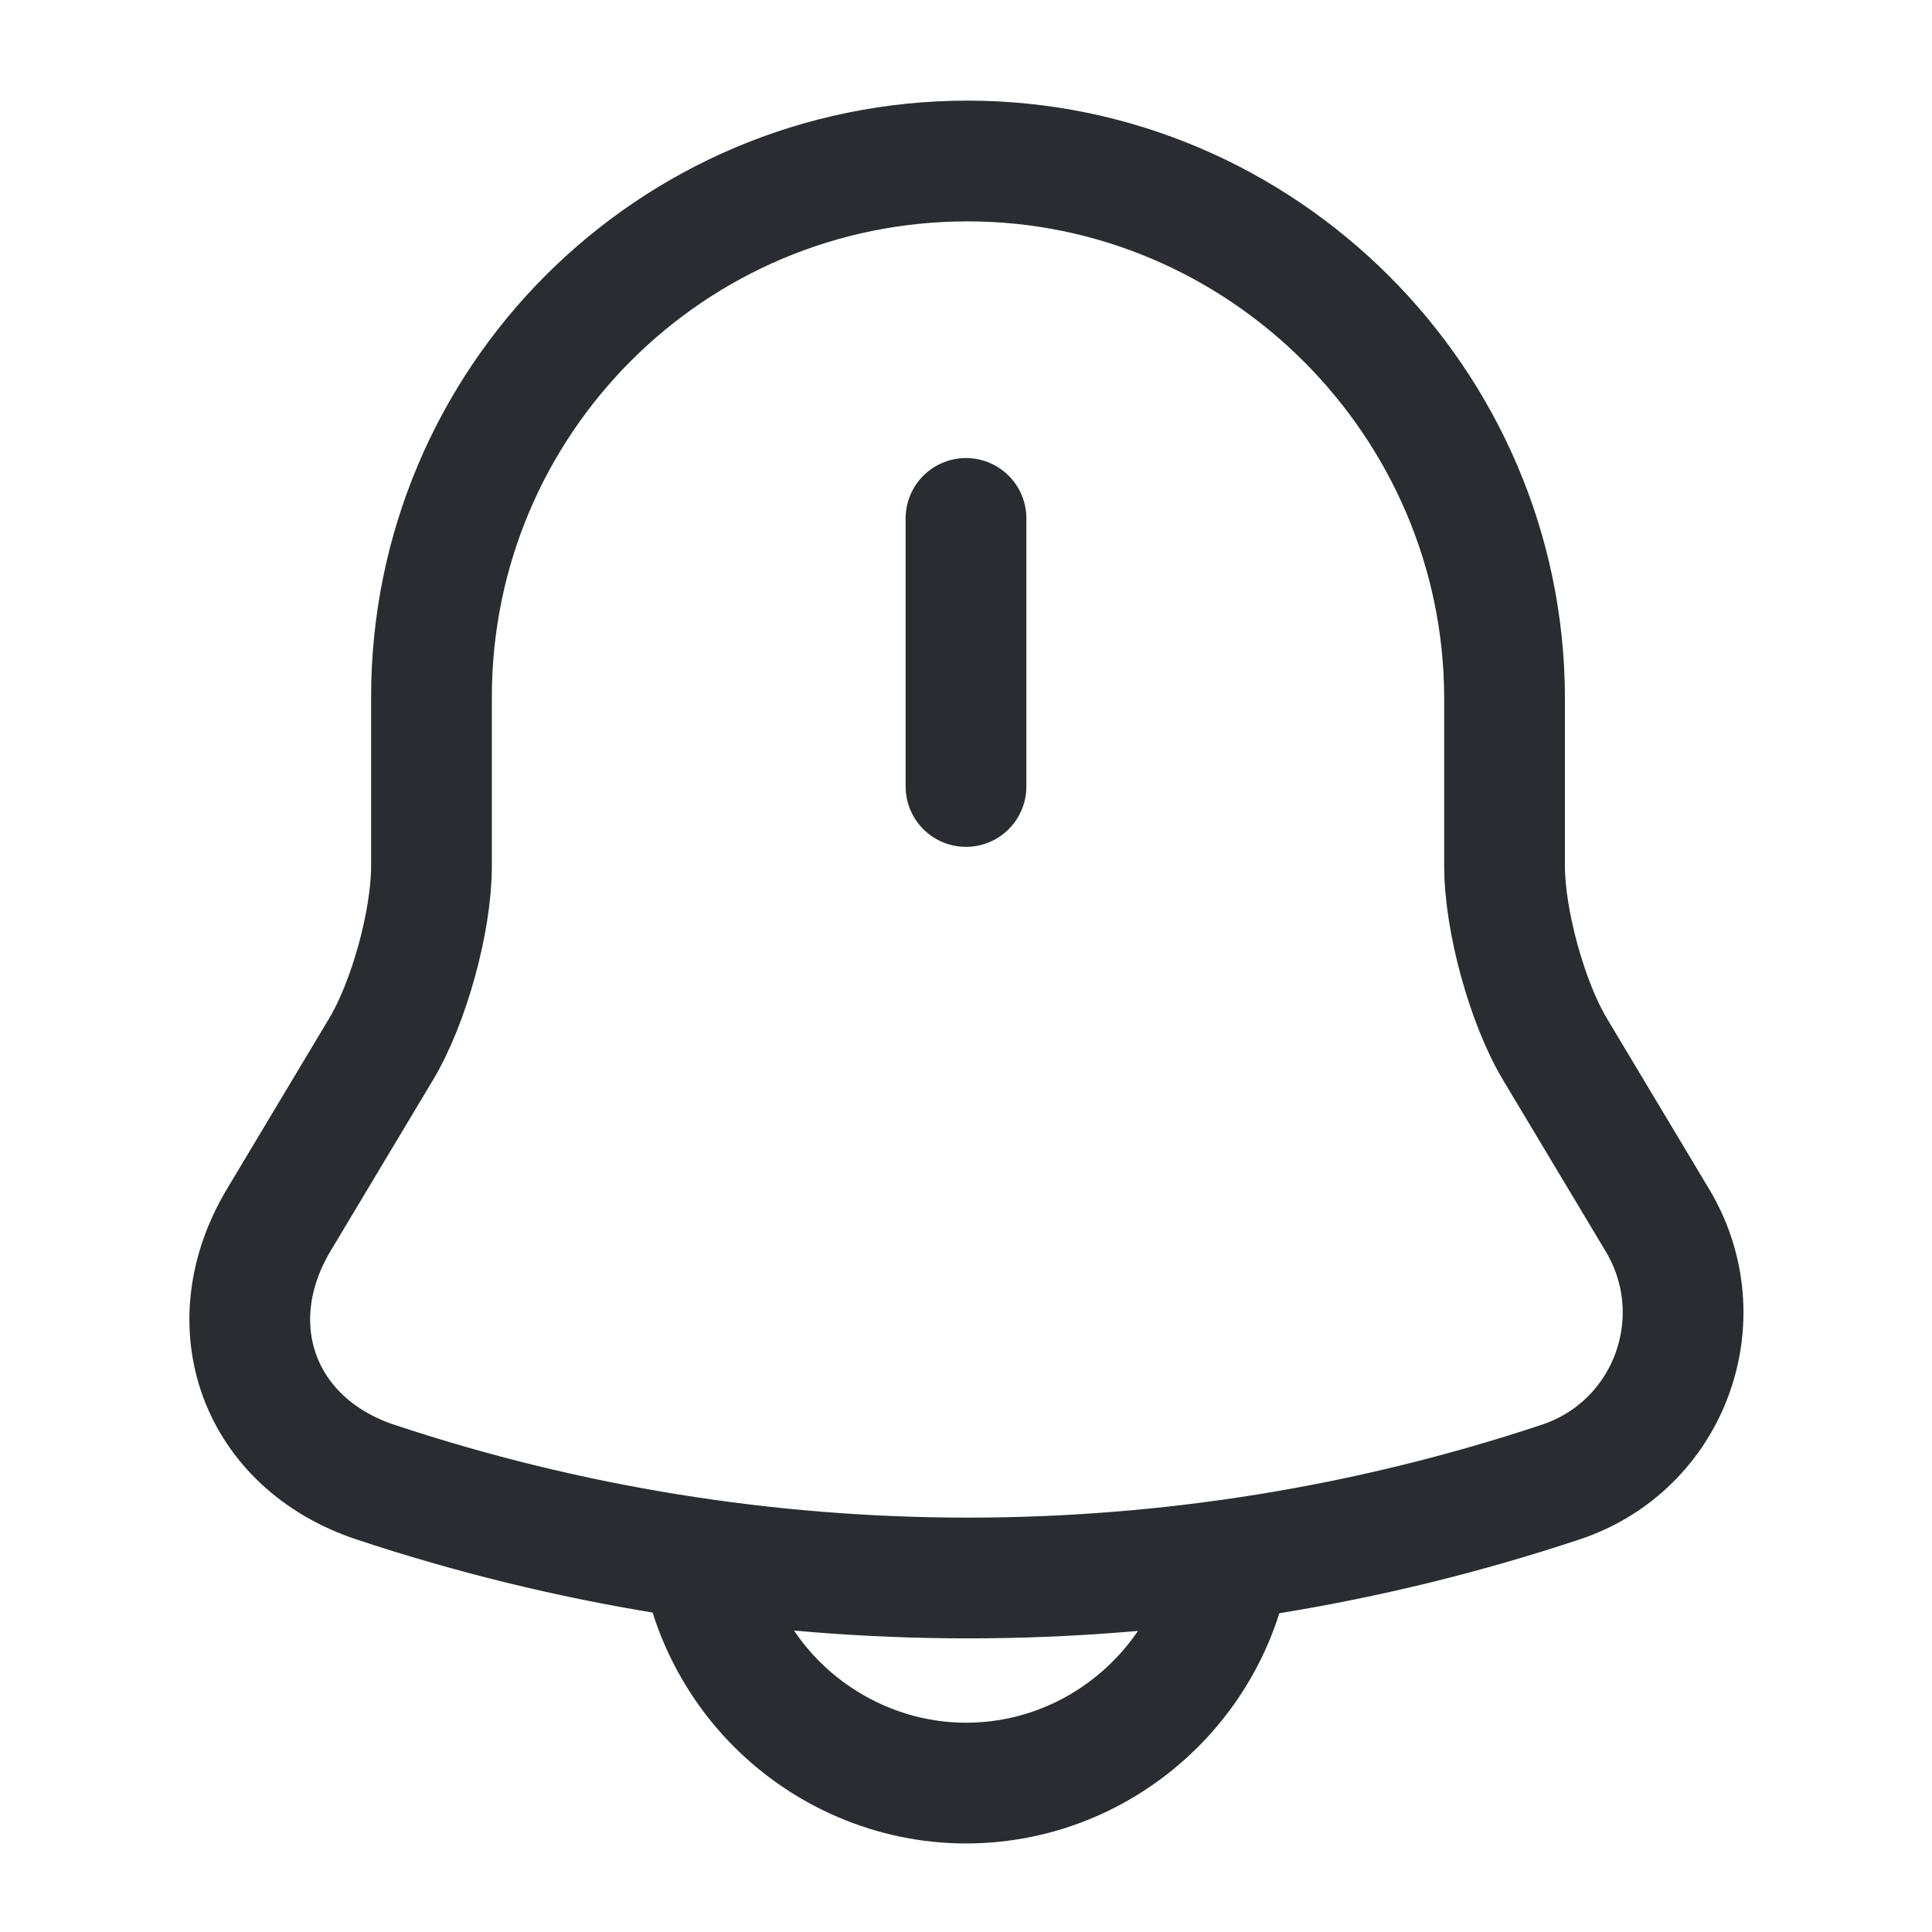
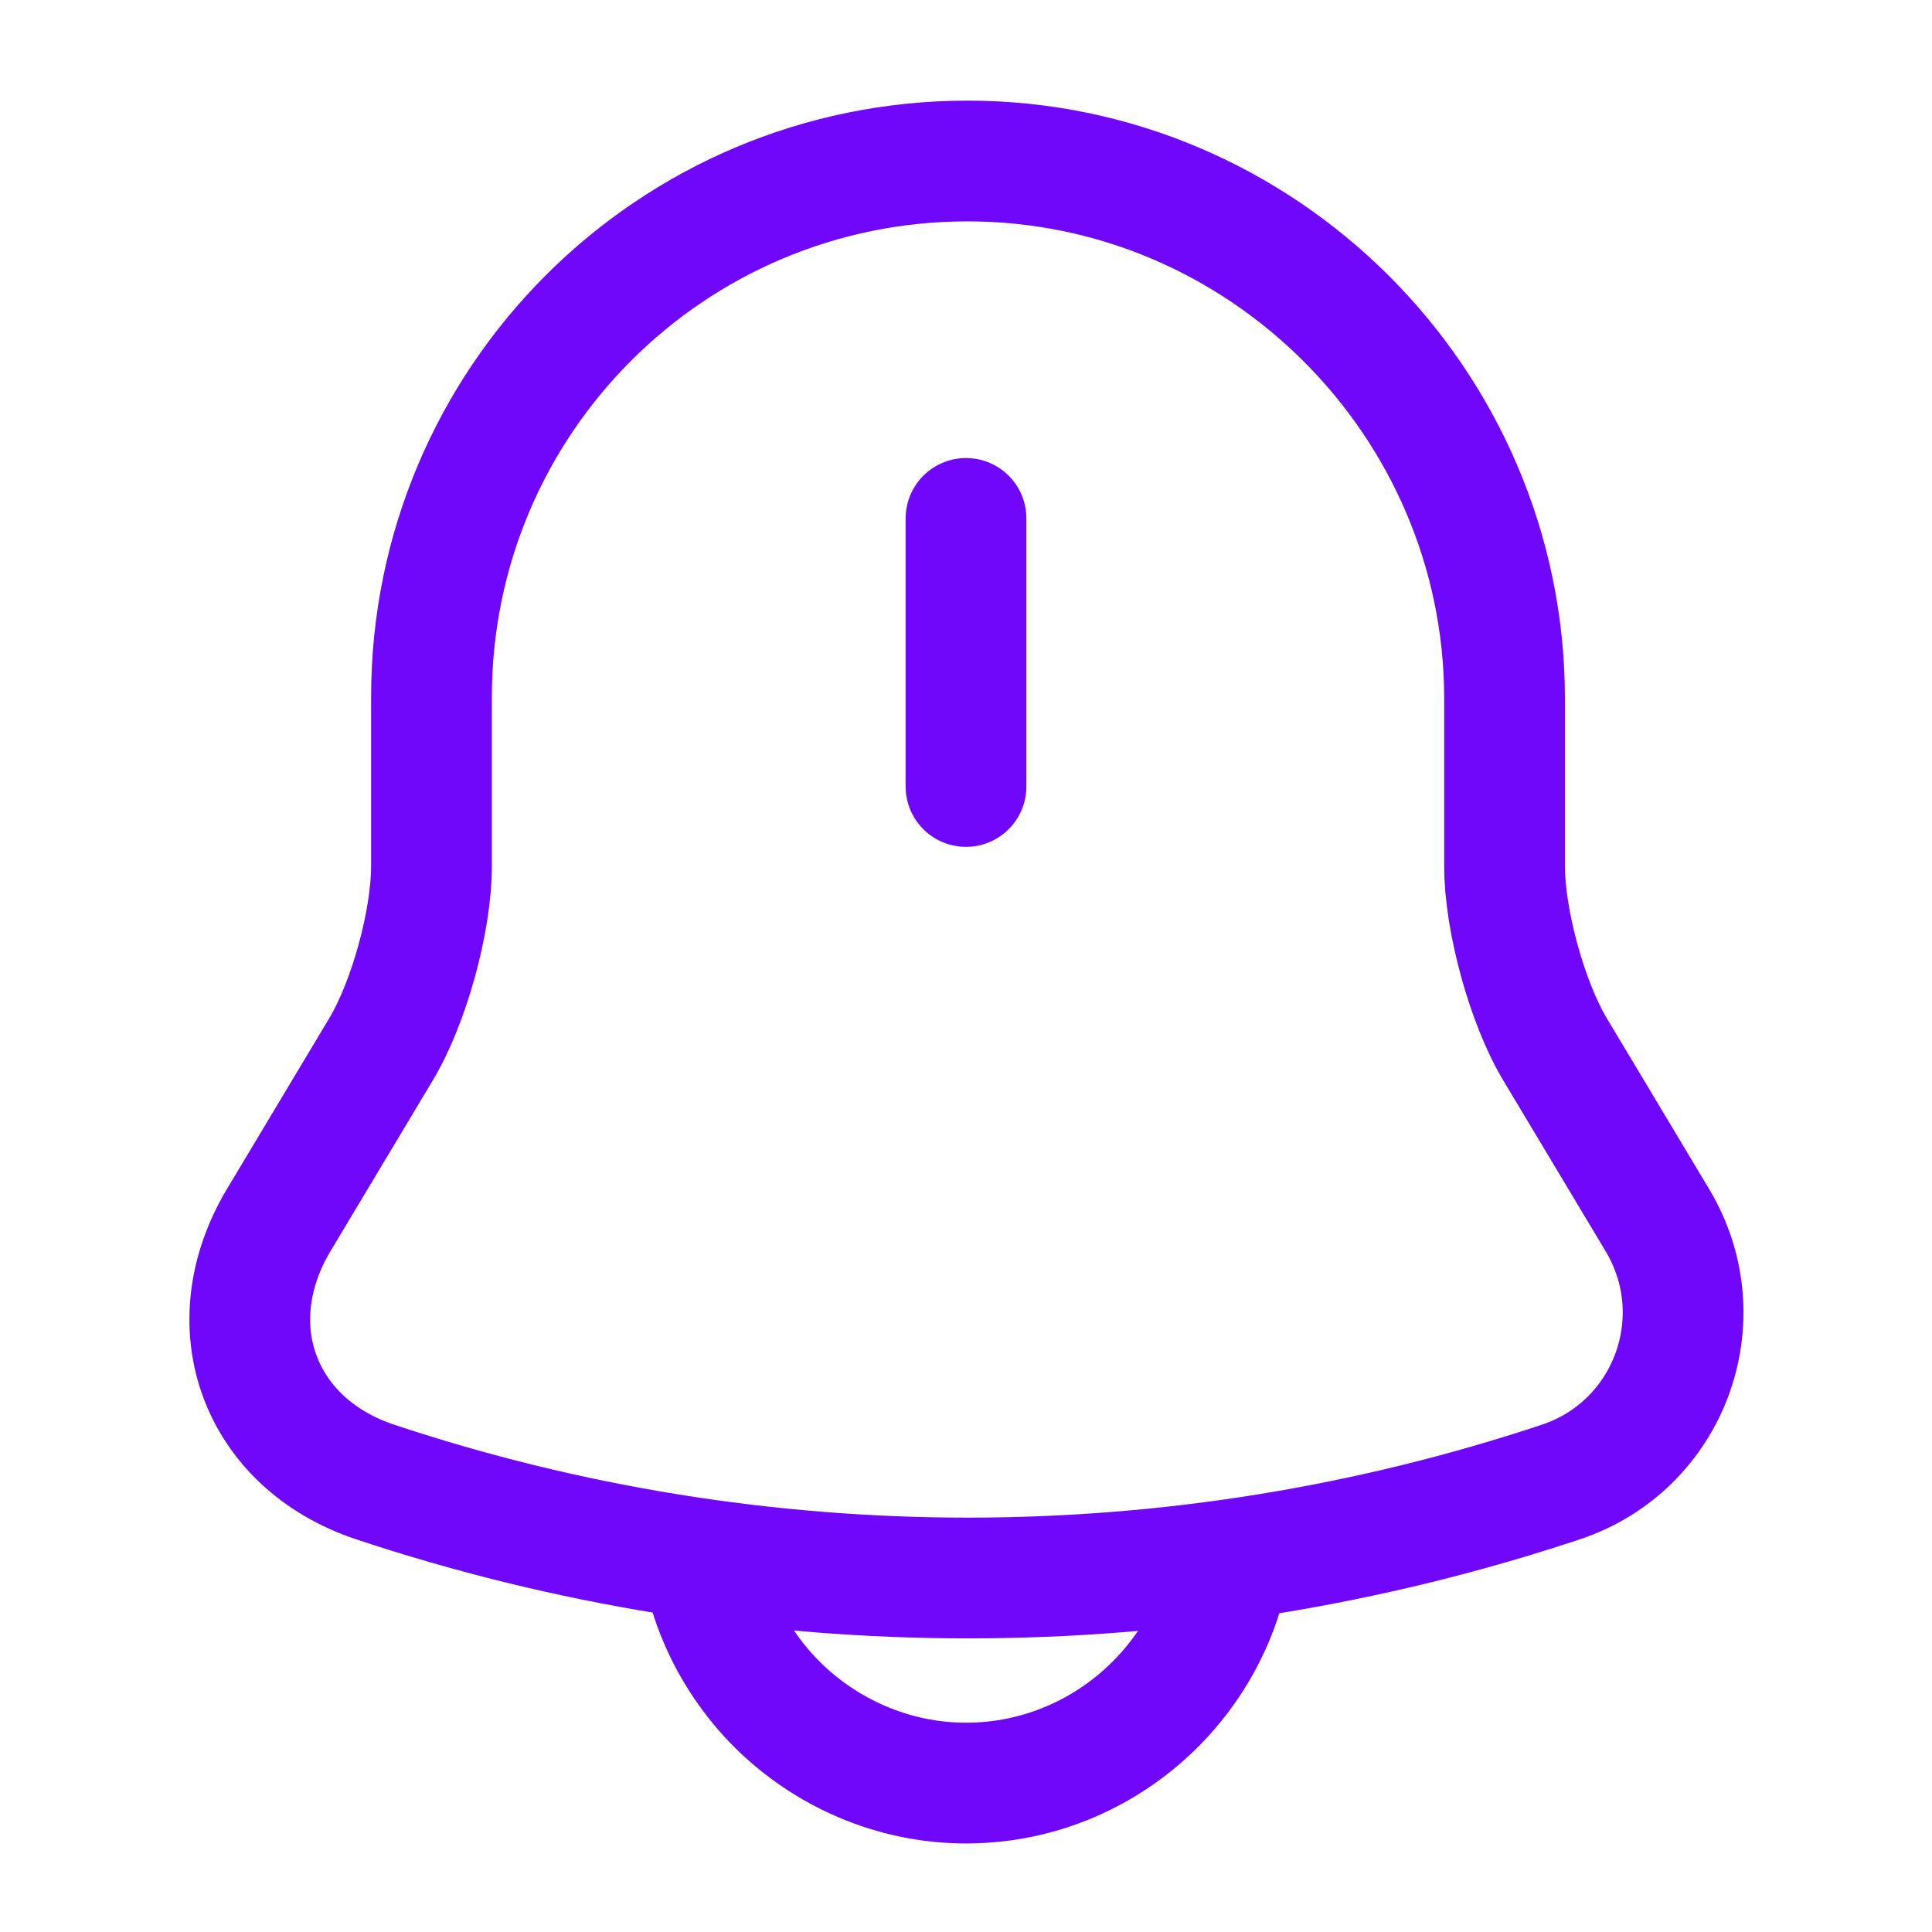
<svg xmlns="http://www.w3.org/2000/svg" width="24" height="24" viewBox="0 0 24 24" fill="none">
-   <path d="M12 6.44V9.77" stroke="#292D32" stroke-width="1.5" stroke-miterlimit="10" stroke-linecap="round" />
-   <path d="M12.02 2C8.34 2 5.36 4.98 5.36 8.66V10.76C5.36 11.44 5.08 12.46 4.73 13.04L3.46 15.16C2.68 16.47 3.22 17.93 4.66 18.41C9.44 20 14.61 20 19.39 18.41C20.74 17.96 21.32 16.38 20.59 15.16L19.32 13.04C18.97 12.46 18.69 11.43 18.69 10.76V8.66C18.68 5 15.68 2 12.02 2Z" stroke="#292D32" stroke-width="1.5" stroke-miterlimit="10" stroke-linecap="round" />
-   <path d="M15.33 18.82C15.33 20.65 13.83 22.15 12 22.15C11.09 22.15 10.25 21.77 9.65 21.17C9.05 20.57 8.67 19.73 8.67 18.82" stroke="#292D32" stroke-width="1.5" stroke-miterlimit="10" />
+   <path d="M12 6.44V9.77" stroke="#7007FA" stroke-width="1.5" stroke-miterlimit="10" stroke-linecap="round" />
+   <path d="M12.02 2C8.34 2 5.36 4.98 5.36 8.66V10.76C5.36 11.44 5.08 12.46 4.73 13.04L3.46 15.16C2.68 16.47 3.22 17.93 4.66 18.41C9.44 20 14.61 20 19.39 18.41C20.74 17.96 21.32 16.38 20.59 15.16L19.32 13.04C18.97 12.46 18.69 11.43 18.69 10.76V8.66C18.68 5 15.68 2 12.02 2Z" stroke="#7007FA" stroke-width="1.5" stroke-miterlimit="10" stroke-linecap="round" />
+   <path d="M15.33 18.82C15.33 20.65 13.83 22.15 12 22.15C11.09 22.15 10.25 21.77 9.65 21.17C9.05 20.57 8.67 19.73 8.67 18.82" stroke="#7007FA" stroke-width="1.5" stroke-miterlimit="10" />
</svg>
